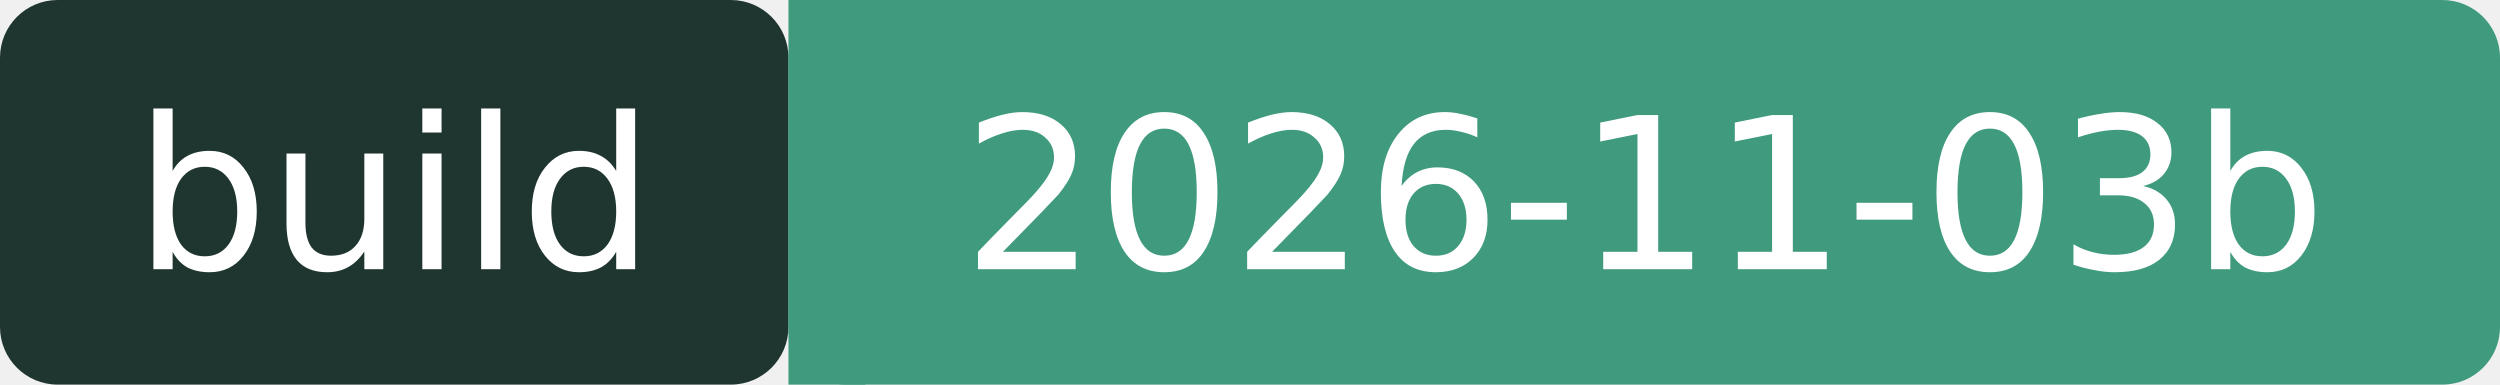
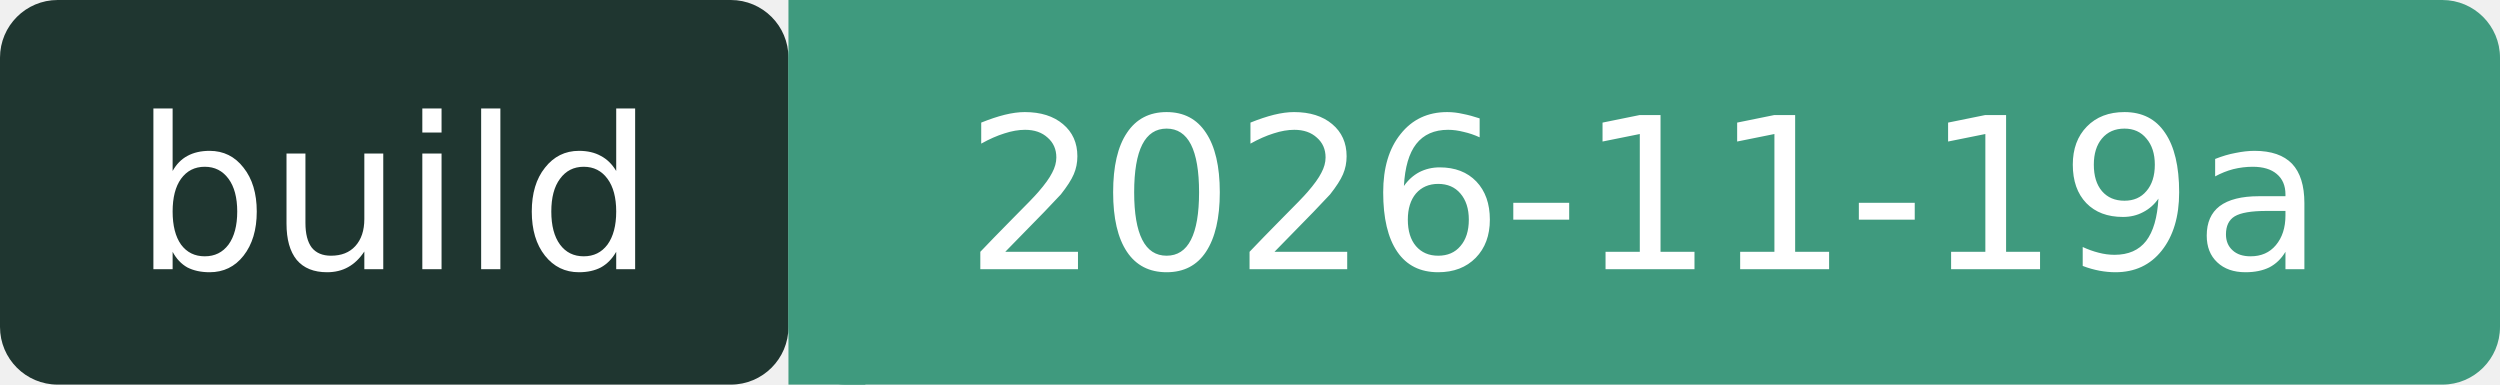
- <svg xmlns="http://www.w3.org/2000/svg" width="130" height="20" role="img" aria-label="build: 2026-11-03b">
+ <svg xmlns="http://www.w3.org/2000/svg" width="130" height="20" role="img" aria-label="build: 2026-11-19a">
  <rect width="41" height="20" rx="3" fill="#1F3630" />
  <rect x="41" width="89" height="20" rx="3" fill="#3F9A7E" />
  <rect x="41" width="4" height="20" fill="#3F9A7E" />
  <g fill="#fff" font-family="Verdana,DejaVu Sans,sans-serif" font-size="11" text-anchor="middle">
    <text x="20.5" y="14">build</text>
-     <text x="85.5" y="14">2026-11-03b</text>
+     <text x="85.5" y="14">2026-11-19a</text>
  </g>
</svg>
